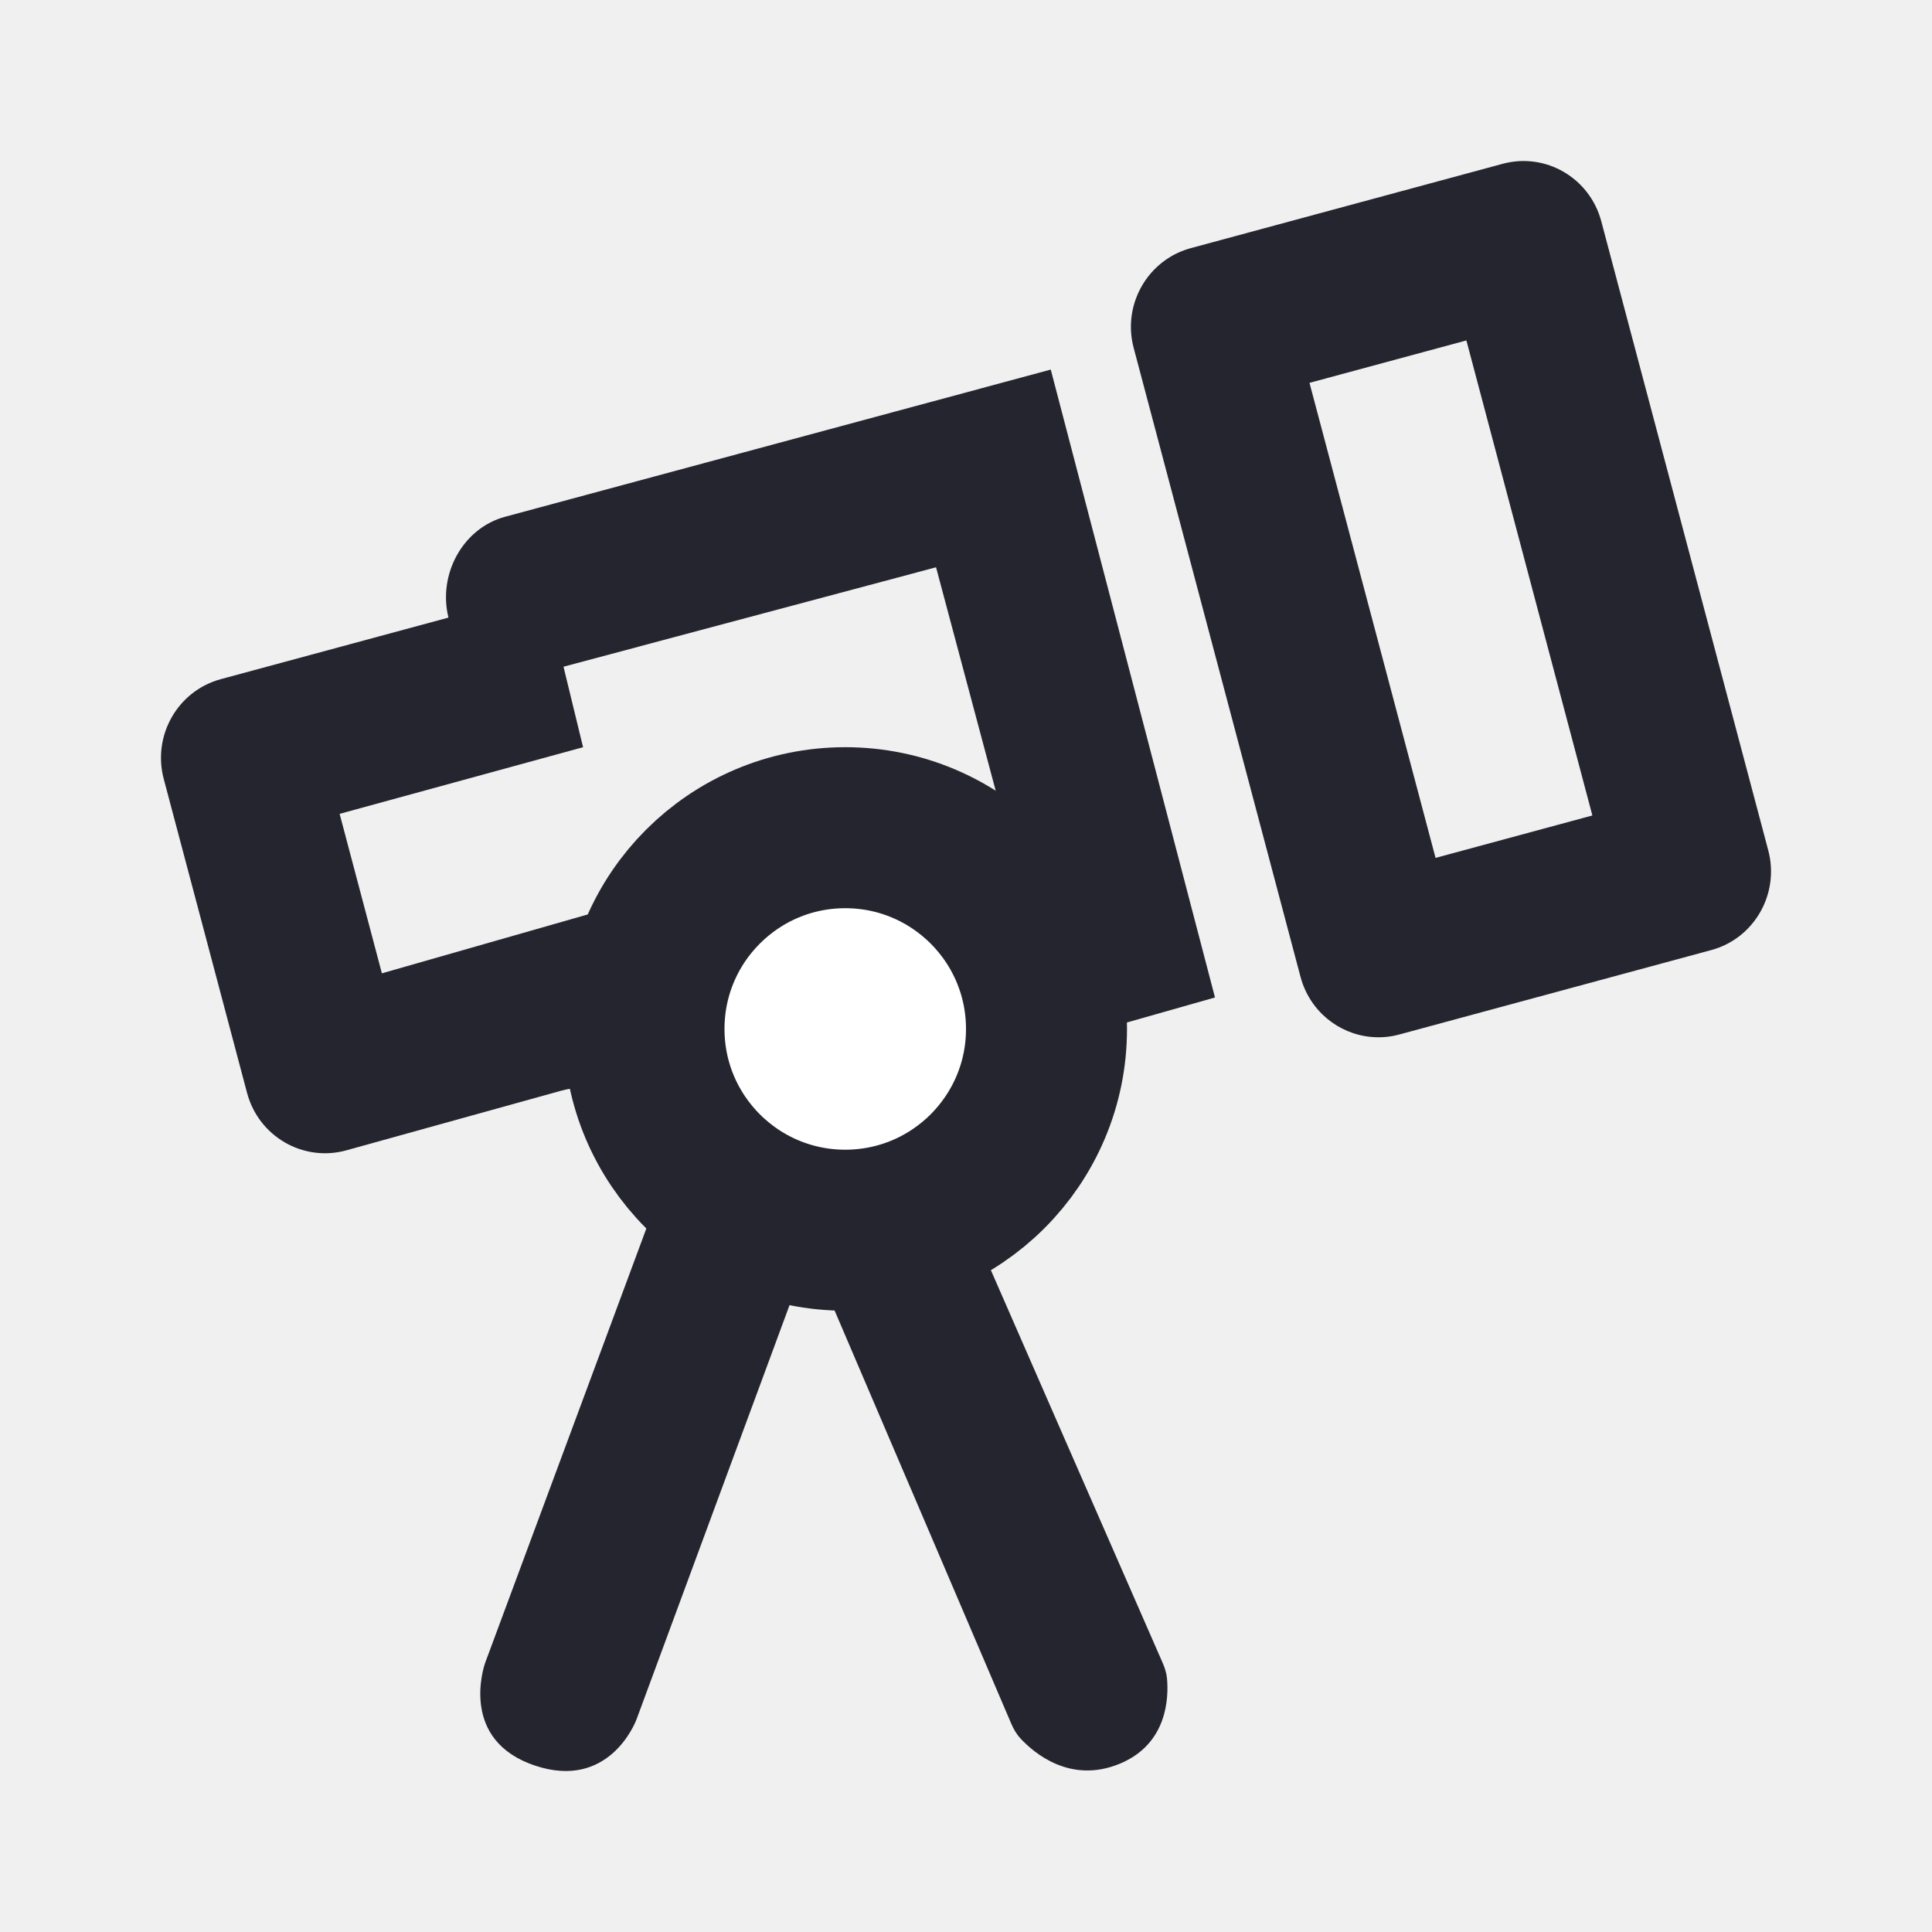
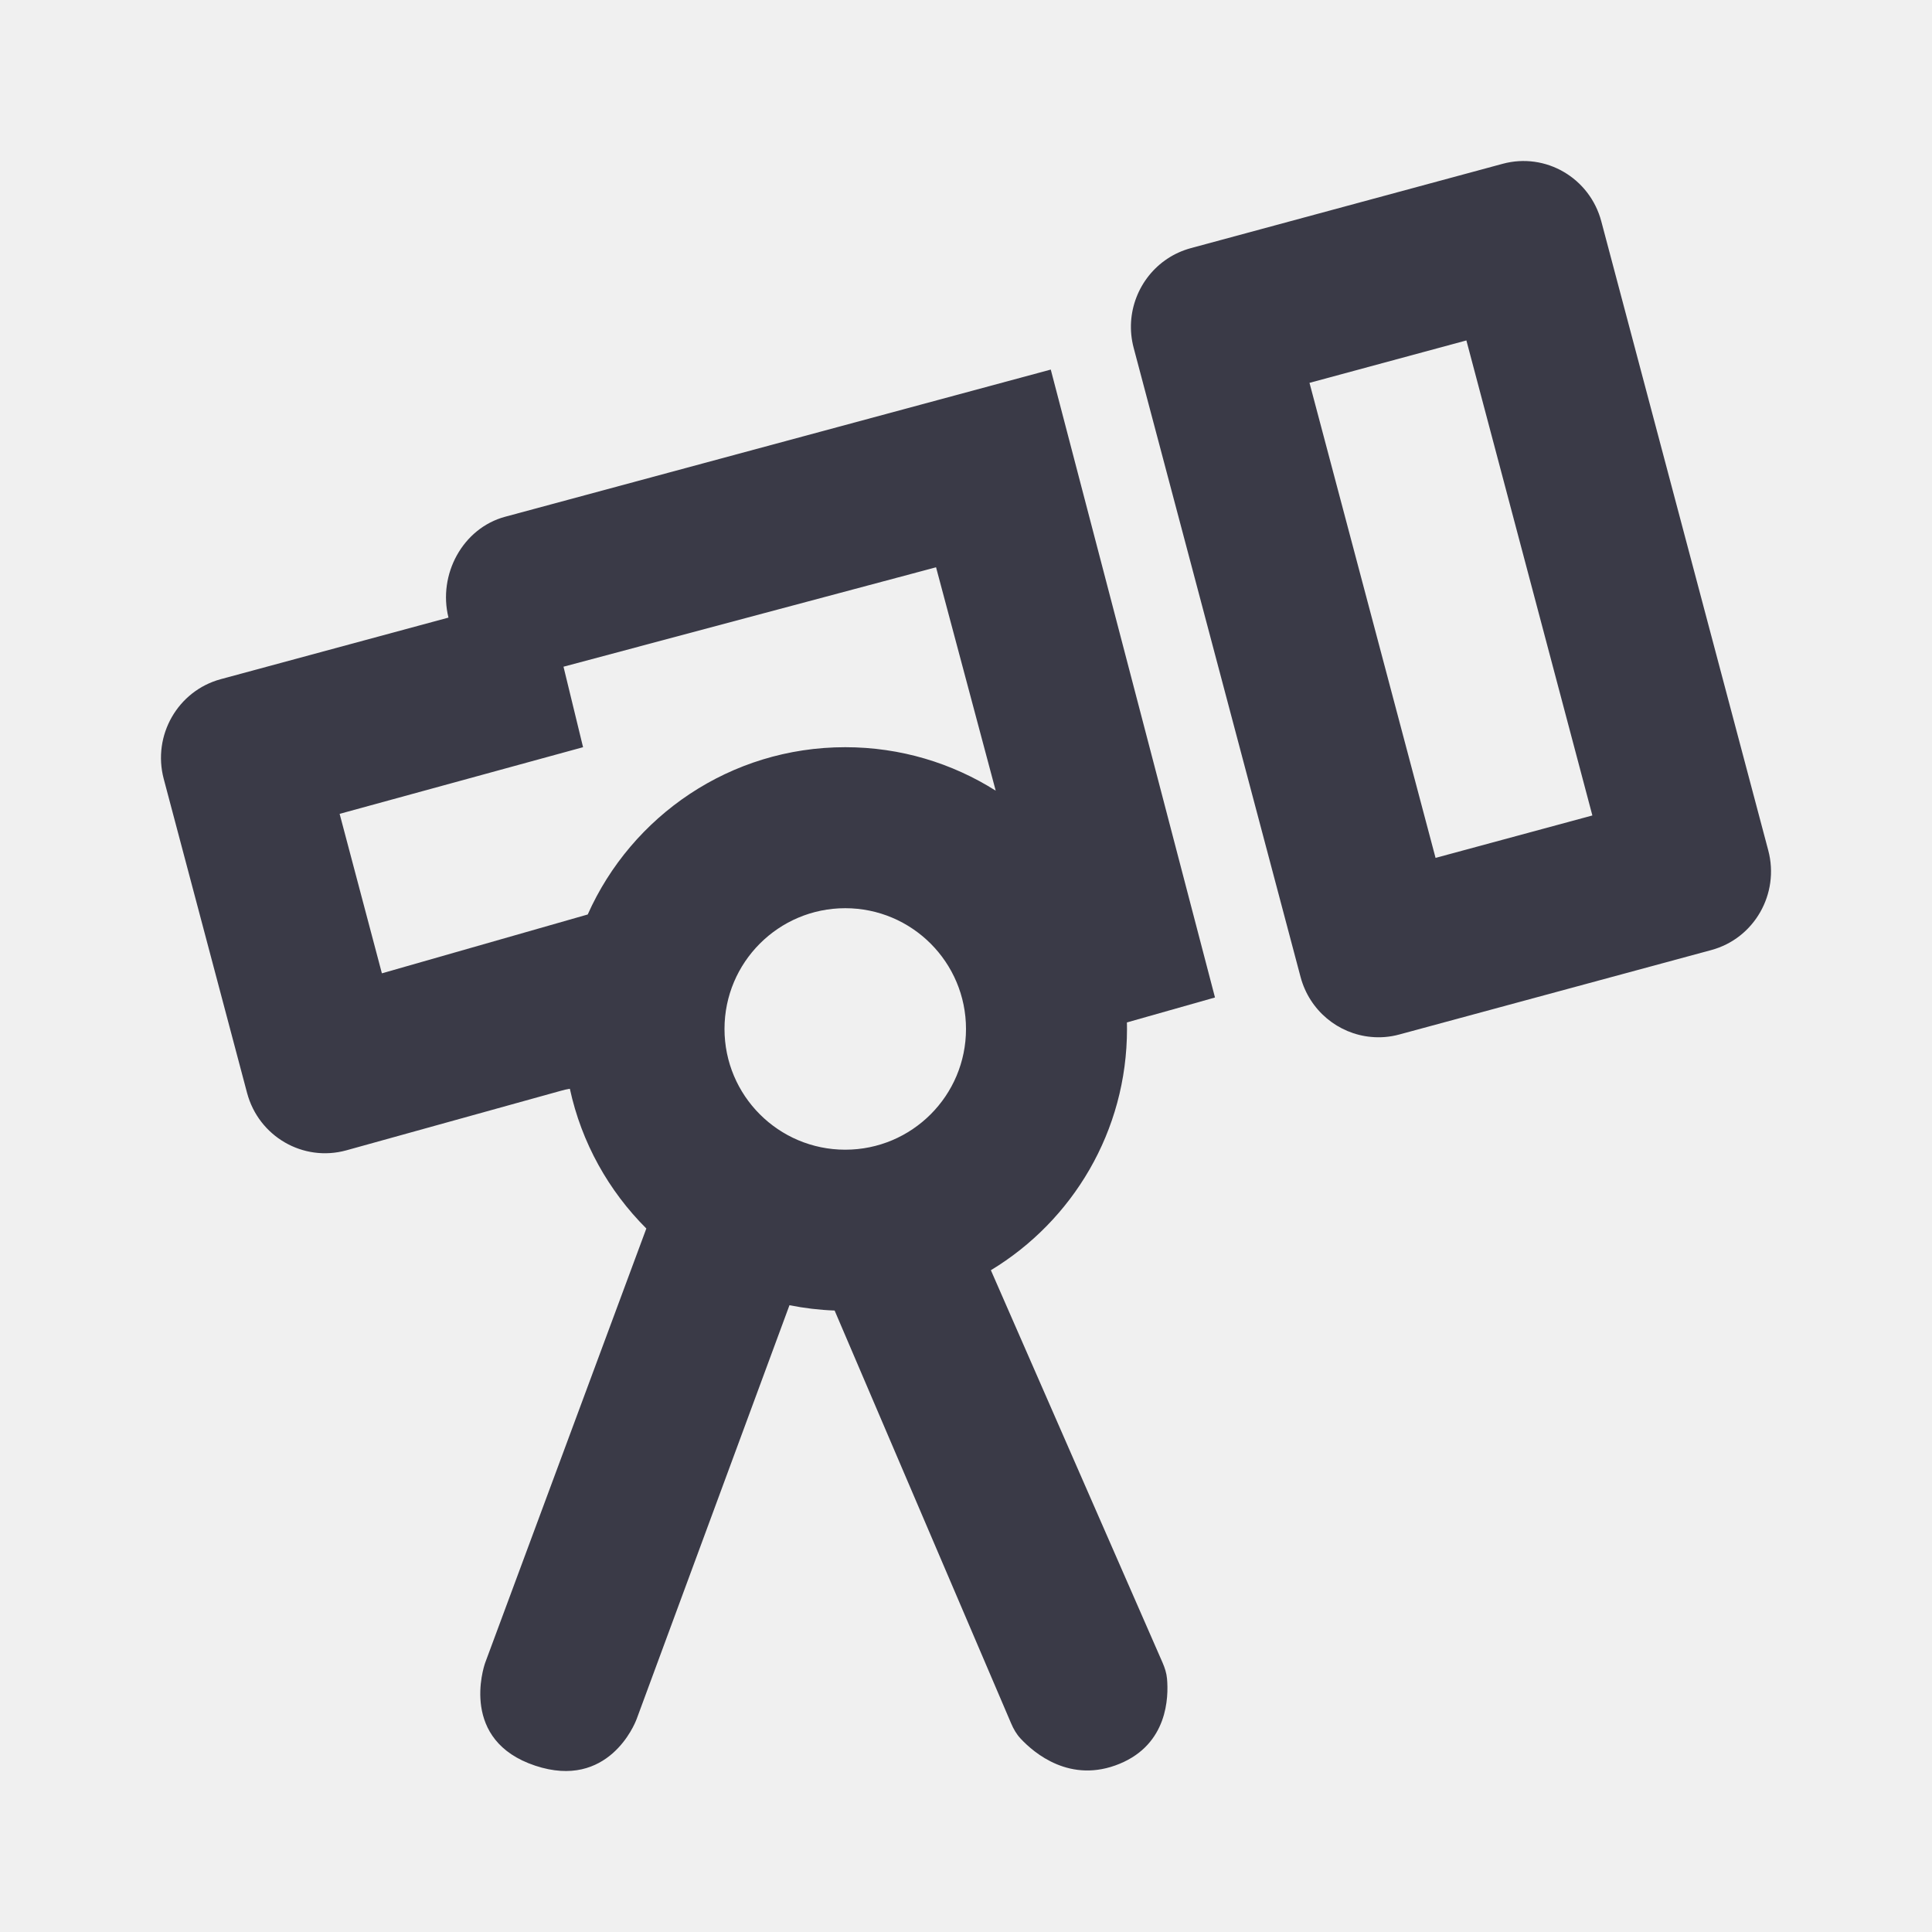
<svg xmlns="http://www.w3.org/2000/svg" width="24" height="24" viewBox="0 0 24 24" fill="none">
-   <path fill-rule="evenodd" clip-rule="evenodd" d="M18.666 2.035C19.2 1.89 19.749 2.21 19.892 2.75L21.966 10.564C22.109 11.103 21.792 11.658 21.258 11.802L17.382 12.851C17.265 12.883 17.146 12.892 17.032 12.881C16.626 12.844 16.268 12.556 16.156 12.136L16.15 12.114L14.083 4.322C13.968 3.889 14.15 3.446 14.503 3.213C14.589 3.156 14.686 3.112 14.791 3.083L18.666 2.035ZM13.198 12.929L11.628 7.047L7 8.282L7.243 9.282L4.219 10.11L4.744 12.091L7.573 11.282C7.573 11.282 7.199 12.464 7.199 13C7.199 13.175 7.214 13.346 7.243 13.512C7.153 13.512 7.061 13.524 6.968 13.55L4.302 14.29C3.766 14.438 3.213 14.118 3.069 13.576L2.034 9.676C1.891 9.136 2.208 8.582 2.742 8.437L5.571 7.672C5.438 7.136 5.748 6.561 6.276 6.419L11.122 5.112L12.15 4.835L12.2 4.821L13.053 4.591L13.054 4.595L13.559 6.526L15.093 12.391L13.198 12.929ZM8.08 15.124L7.573 16.491L6.028 20.653L6.026 20.659C6.006 20.716 5.71 21.622 6.649 21.934C7.558 22.236 7.888 21.41 7.905 21.363L7.907 21.359L9.046 18.275L9.449 17.185L9.892 15.985C9.187 15.913 8.555 15.597 8.08 15.124ZM10.248 16L11.198 18.221L11.35 18.576L12.56 21.407C12.589 21.476 12.626 21.541 12.677 21.596C12.845 21.777 13.297 22.163 13.909 21.91C14.505 21.664 14.518 21.086 14.497 20.852C14.491 20.784 14.47 20.72 14.443 20.657L13.185 17.782L12.107 15.316C11.6 15.734 10.954 15.988 10.248 16ZM17.833 10.657L16.267 4.756L18.216 4.229L19.781 10.13L17.833 10.657Z" fill="#24252E" />
-   <circle cx="10.5" cy="12.782" r="2.5" fill="white" stroke="#24252E" stroke-width="2" />
+   <path fill-rule="evenodd" clip-rule="evenodd" d="M18.666 2.035C19.2 1.89 19.749 2.21 19.892 2.75L21.966 10.564C22.109 11.103 21.792 11.658 21.258 11.802L17.382 12.851C17.265 12.883 17.146 12.892 17.032 12.881C16.626 12.844 16.268 12.556 16.156 12.136L14.083 4.322C13.968 3.889 14.15 3.446 14.503 3.213C14.589 3.156 14.686 3.112 14.791 3.083L18.666 2.035ZM17.833 10.657L16.267 4.756L18.216 4.229L19.781 10.13L17.833 10.657Z" fill="#3A3A47" />
+   <path fill-rule="evenodd" clip-rule="evenodd" d="M4.302 14.29L6.968 13.55C7.005 13.539 7.042 13.531 7.079 13.525C7.224 14.195 7.561 14.794 8.029 15.261L6.028 20.653L6.026 20.659C6.006 20.716 5.71 21.622 6.649 21.934C7.558 22.236 7.888 21.41 7.905 21.363L7.907 21.359L9.807 16.214C9.989 16.25 10.177 16.273 10.368 16.28L12.56 21.407C12.589 21.476 12.626 21.541 12.677 21.596C12.845 21.777 13.297 22.163 13.909 21.91C14.505 21.664 14.518 21.086 14.497 20.852C14.491 20.784 14.47 20.72 14.443 20.657L12.309 15.779C13.323 15.166 14 14.053 14 12.782C14 12.755 14 12.728 13.999 12.701L15.093 12.391L13.053 4.591L6.276 6.419C5.748 6.561 5.438 7.136 5.571 7.672L2.742 8.437C2.208 8.582 1.891 9.136 2.034 9.676L3.069 13.576C3.213 14.118 3.766 14.438 4.302 14.29ZM7 8.282L11.628 7.047L12.369 9.822C11.828 9.48 11.187 9.282 10.5 9.282C9.073 9.282 7.846 10.136 7.301 11.36L4.744 12.091L4.219 10.11L7.243 9.282L7 8.282ZM10.5 14.282C11.328 14.282 12 13.611 12 12.782C12 11.954 11.328 11.282 10.5 11.282C9.672 11.282 9 11.954 9 12.782C9 13.611 9.672 14.282 10.5 14.282Z" fill="#3A3A47" />
</svg>
